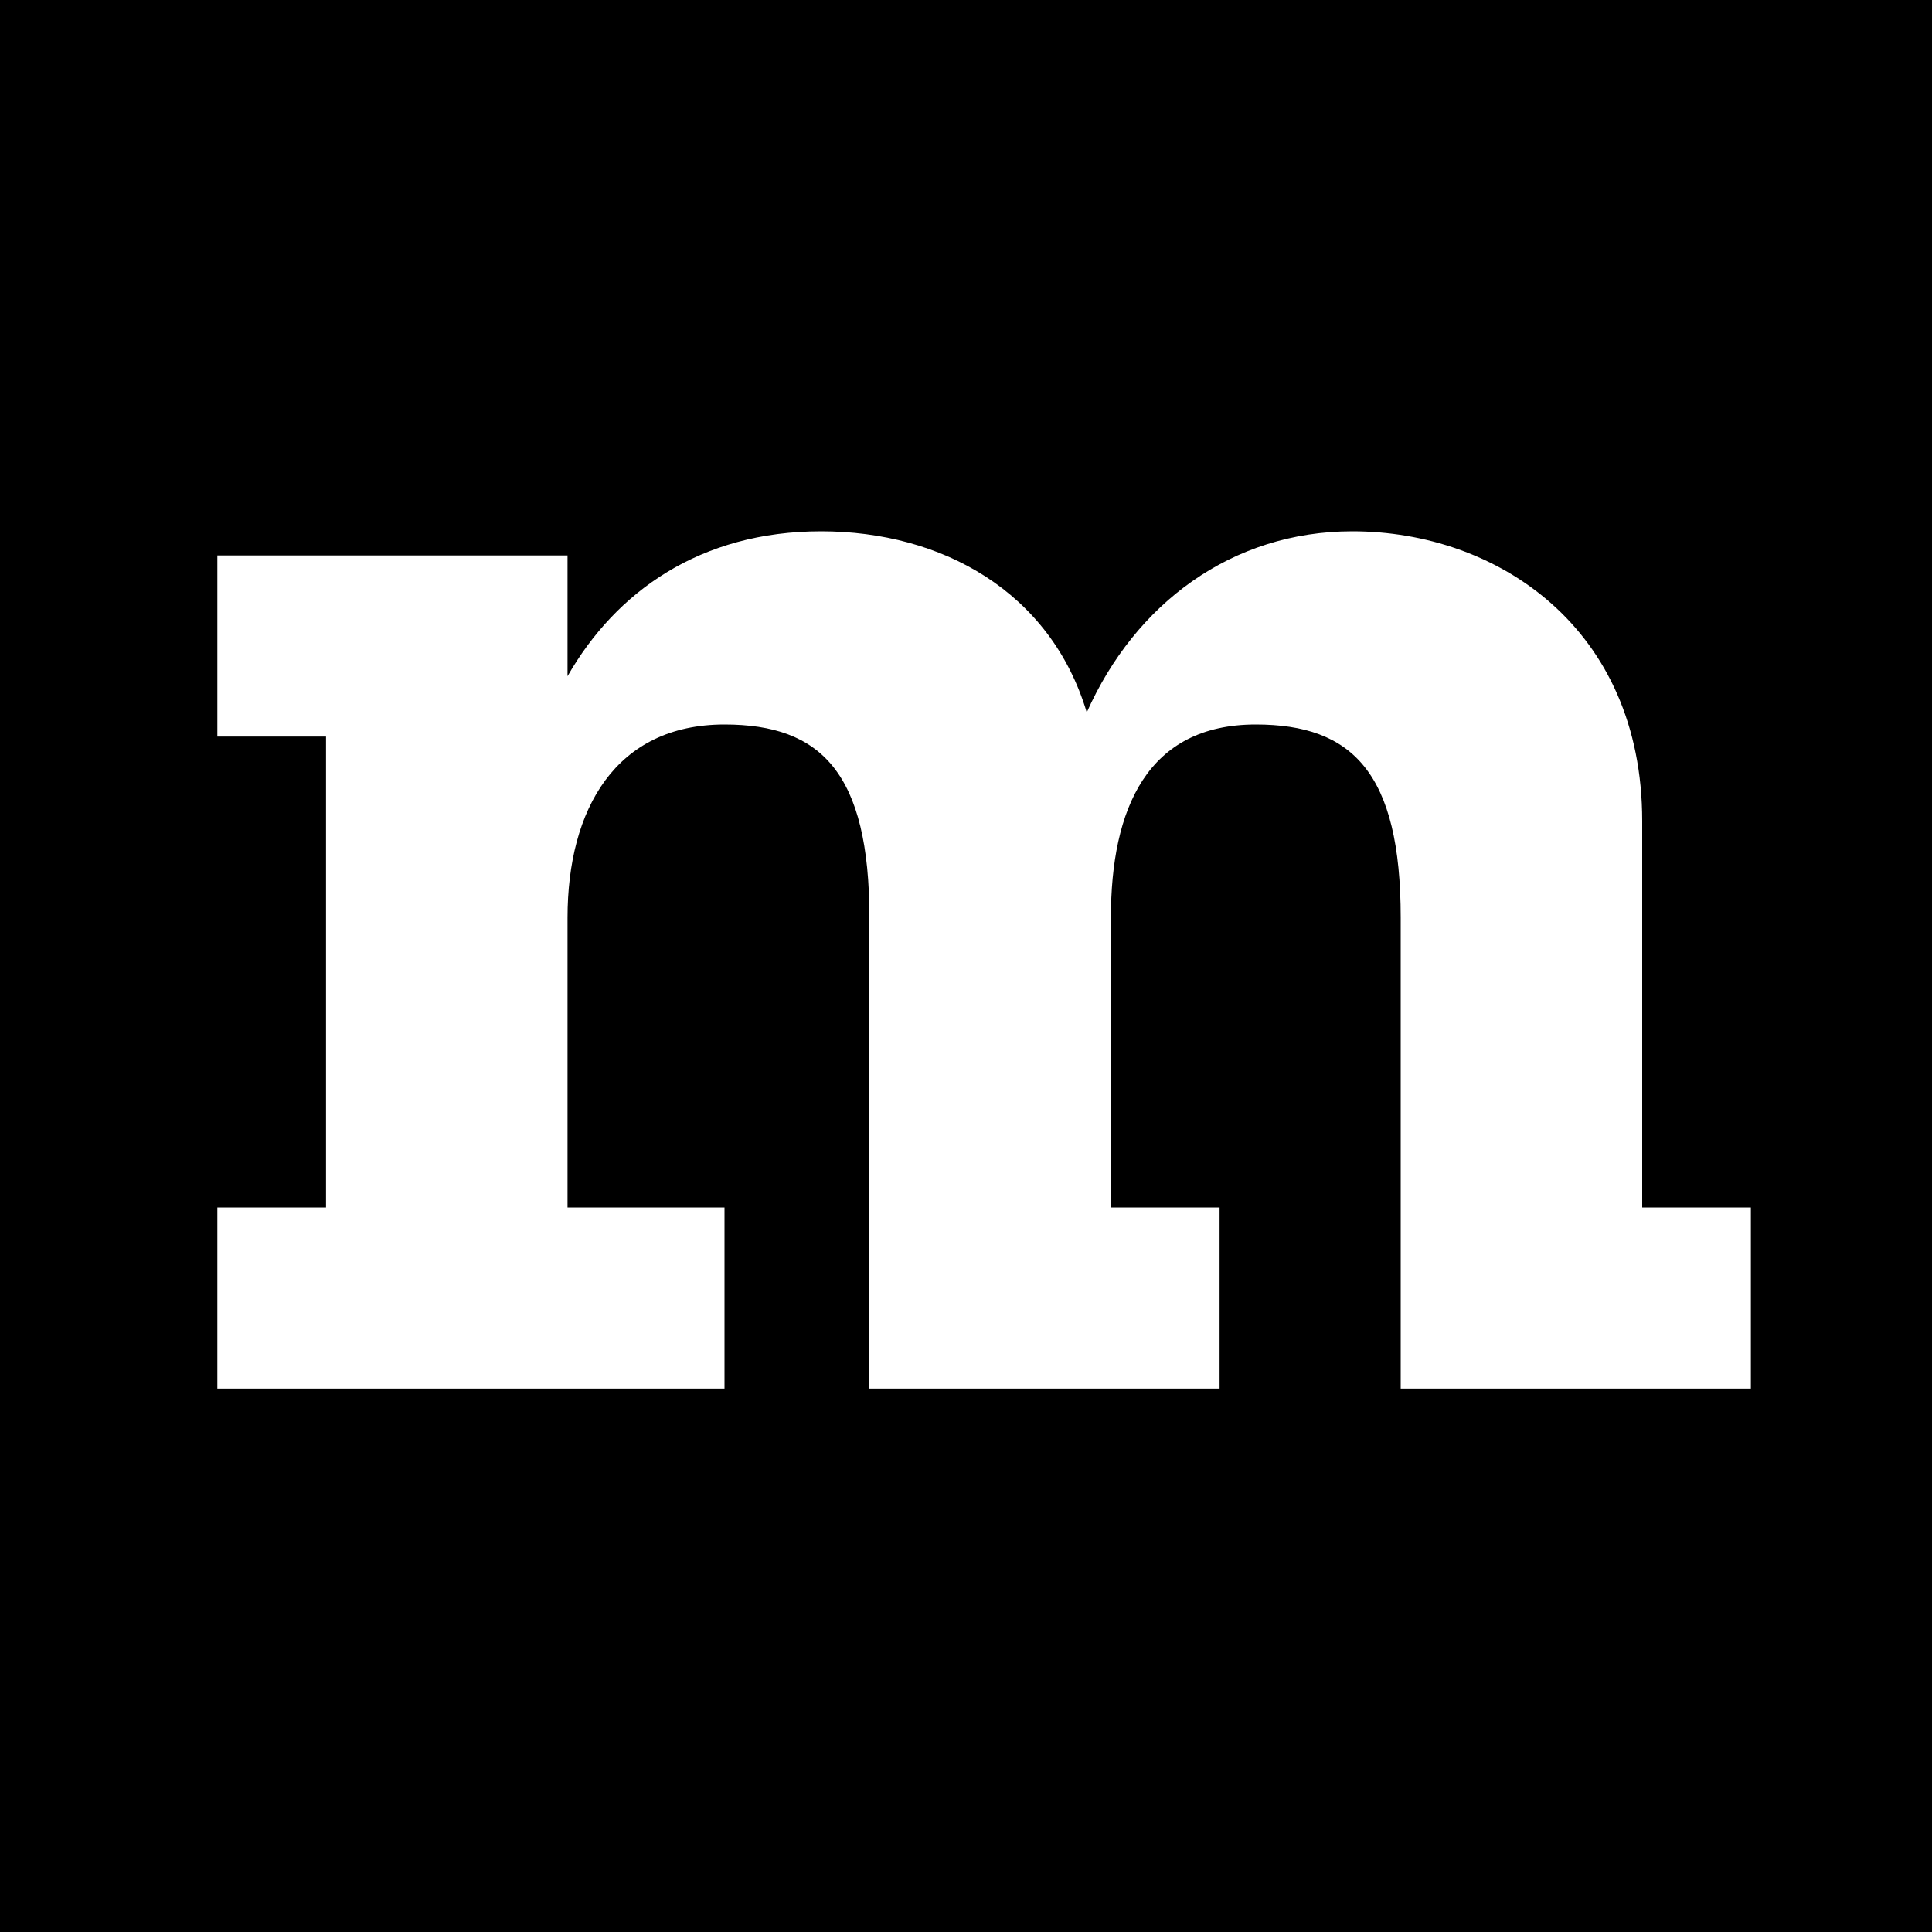
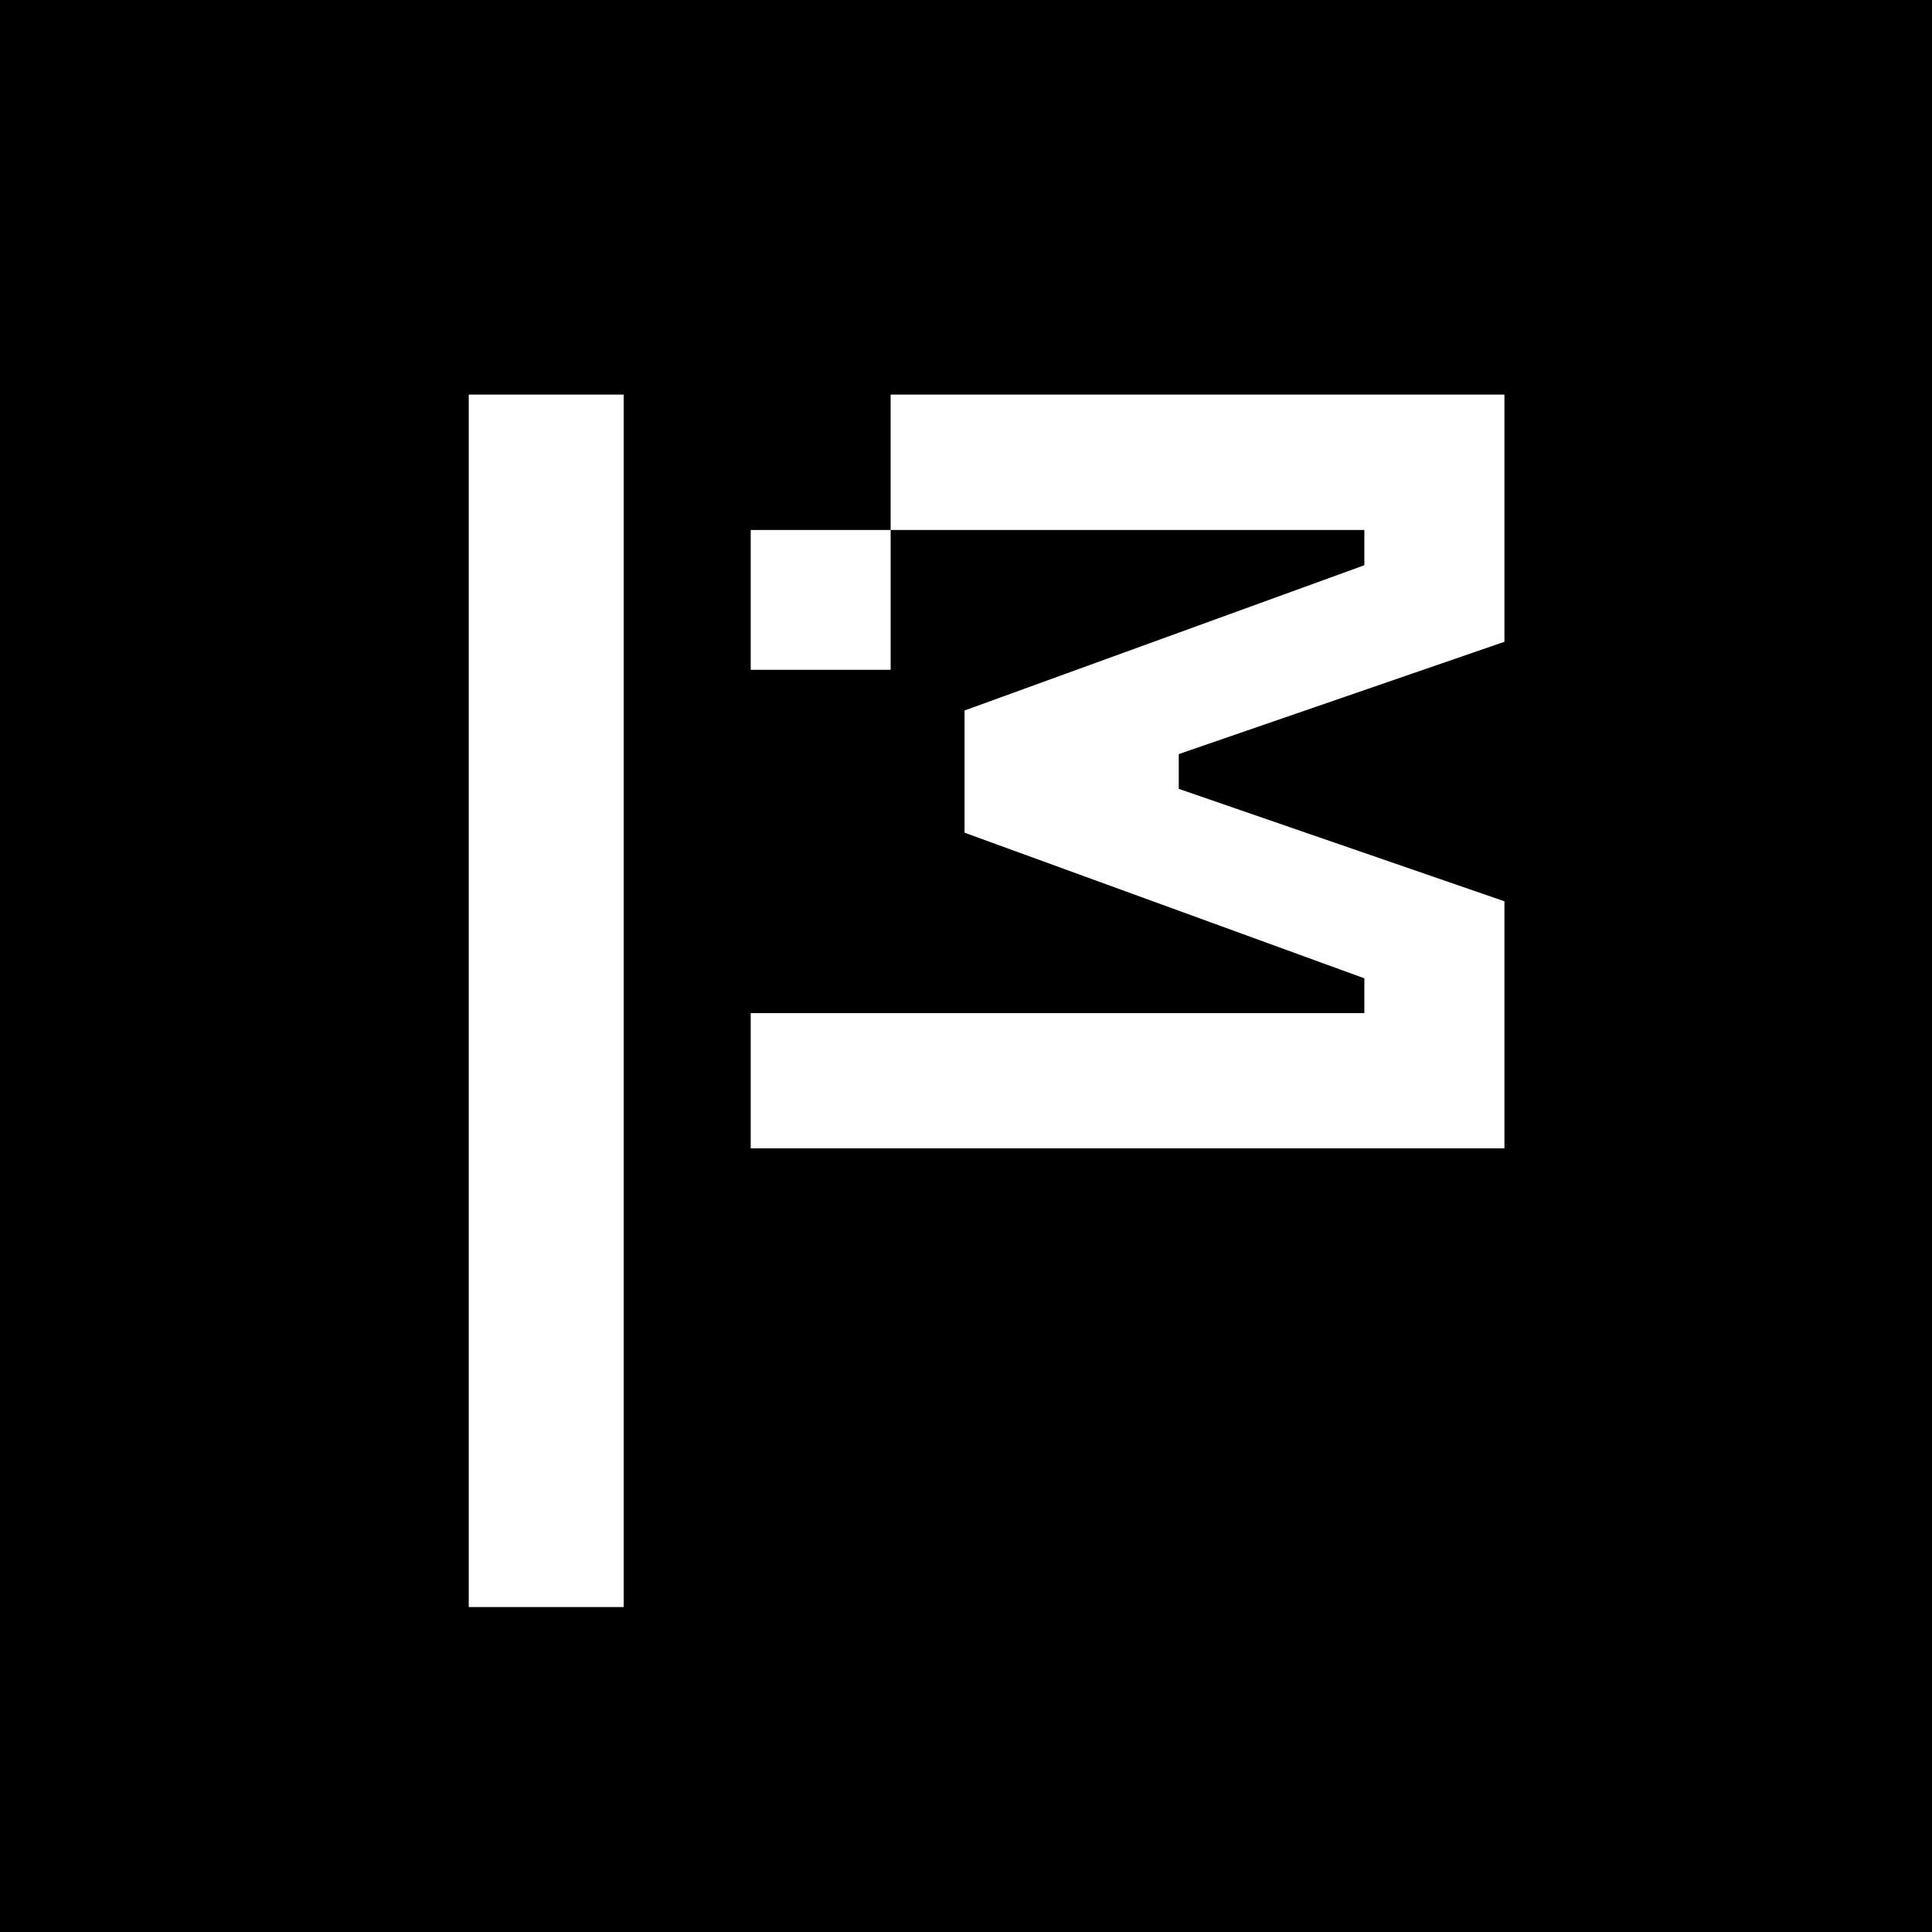
- <svg xmlns="http://www.w3.org/2000/svg" width="16" height="16" viewBox="0 0 16 16">
-   <path d="M0 0h16v16H0z" fill="#000" />
-   <path fill="#fff" d="M13.6 10h.9v1.5h-2.9V7.6c0-1.2-.4-1.6-1.2-1.6-.9 0-1.2.7-1.2 1.6V10h.9v1.5H7.2V7.6C7.2 6.4 6.8 6 6 6c-.9 0-1.3.7-1.3 1.6V10H6v1.5H1.8V10h.9V6.1h-.9V4.6h2.9v1c.4-.7 1.1-1.2 2.1-1.2s1.9.5 2.2 1.5c.4-.9 1.2-1.5 2.2-1.5 1.2 0 2.4.8 2.4 2.4V10z" />
+ <svg xmlns="http://www.w3.org/2000/svg" width="16" height="16">
+   <path d="M0 0h16.019v16.019H0z" />
+   <path d="M5.165 13.309H3.882V3.268h1.283zM6.217 8.39h5.082v-.288L7.988 6.896V5.884l3.311-1.203v-.292H7.376V3.268h5.083v2.047l-2.697.93v.288l2.697.931V9.51H6.217zm0-4.001h1.159v1.158H6.217z" class="st0" style="fill:#fff" />
</svg>
